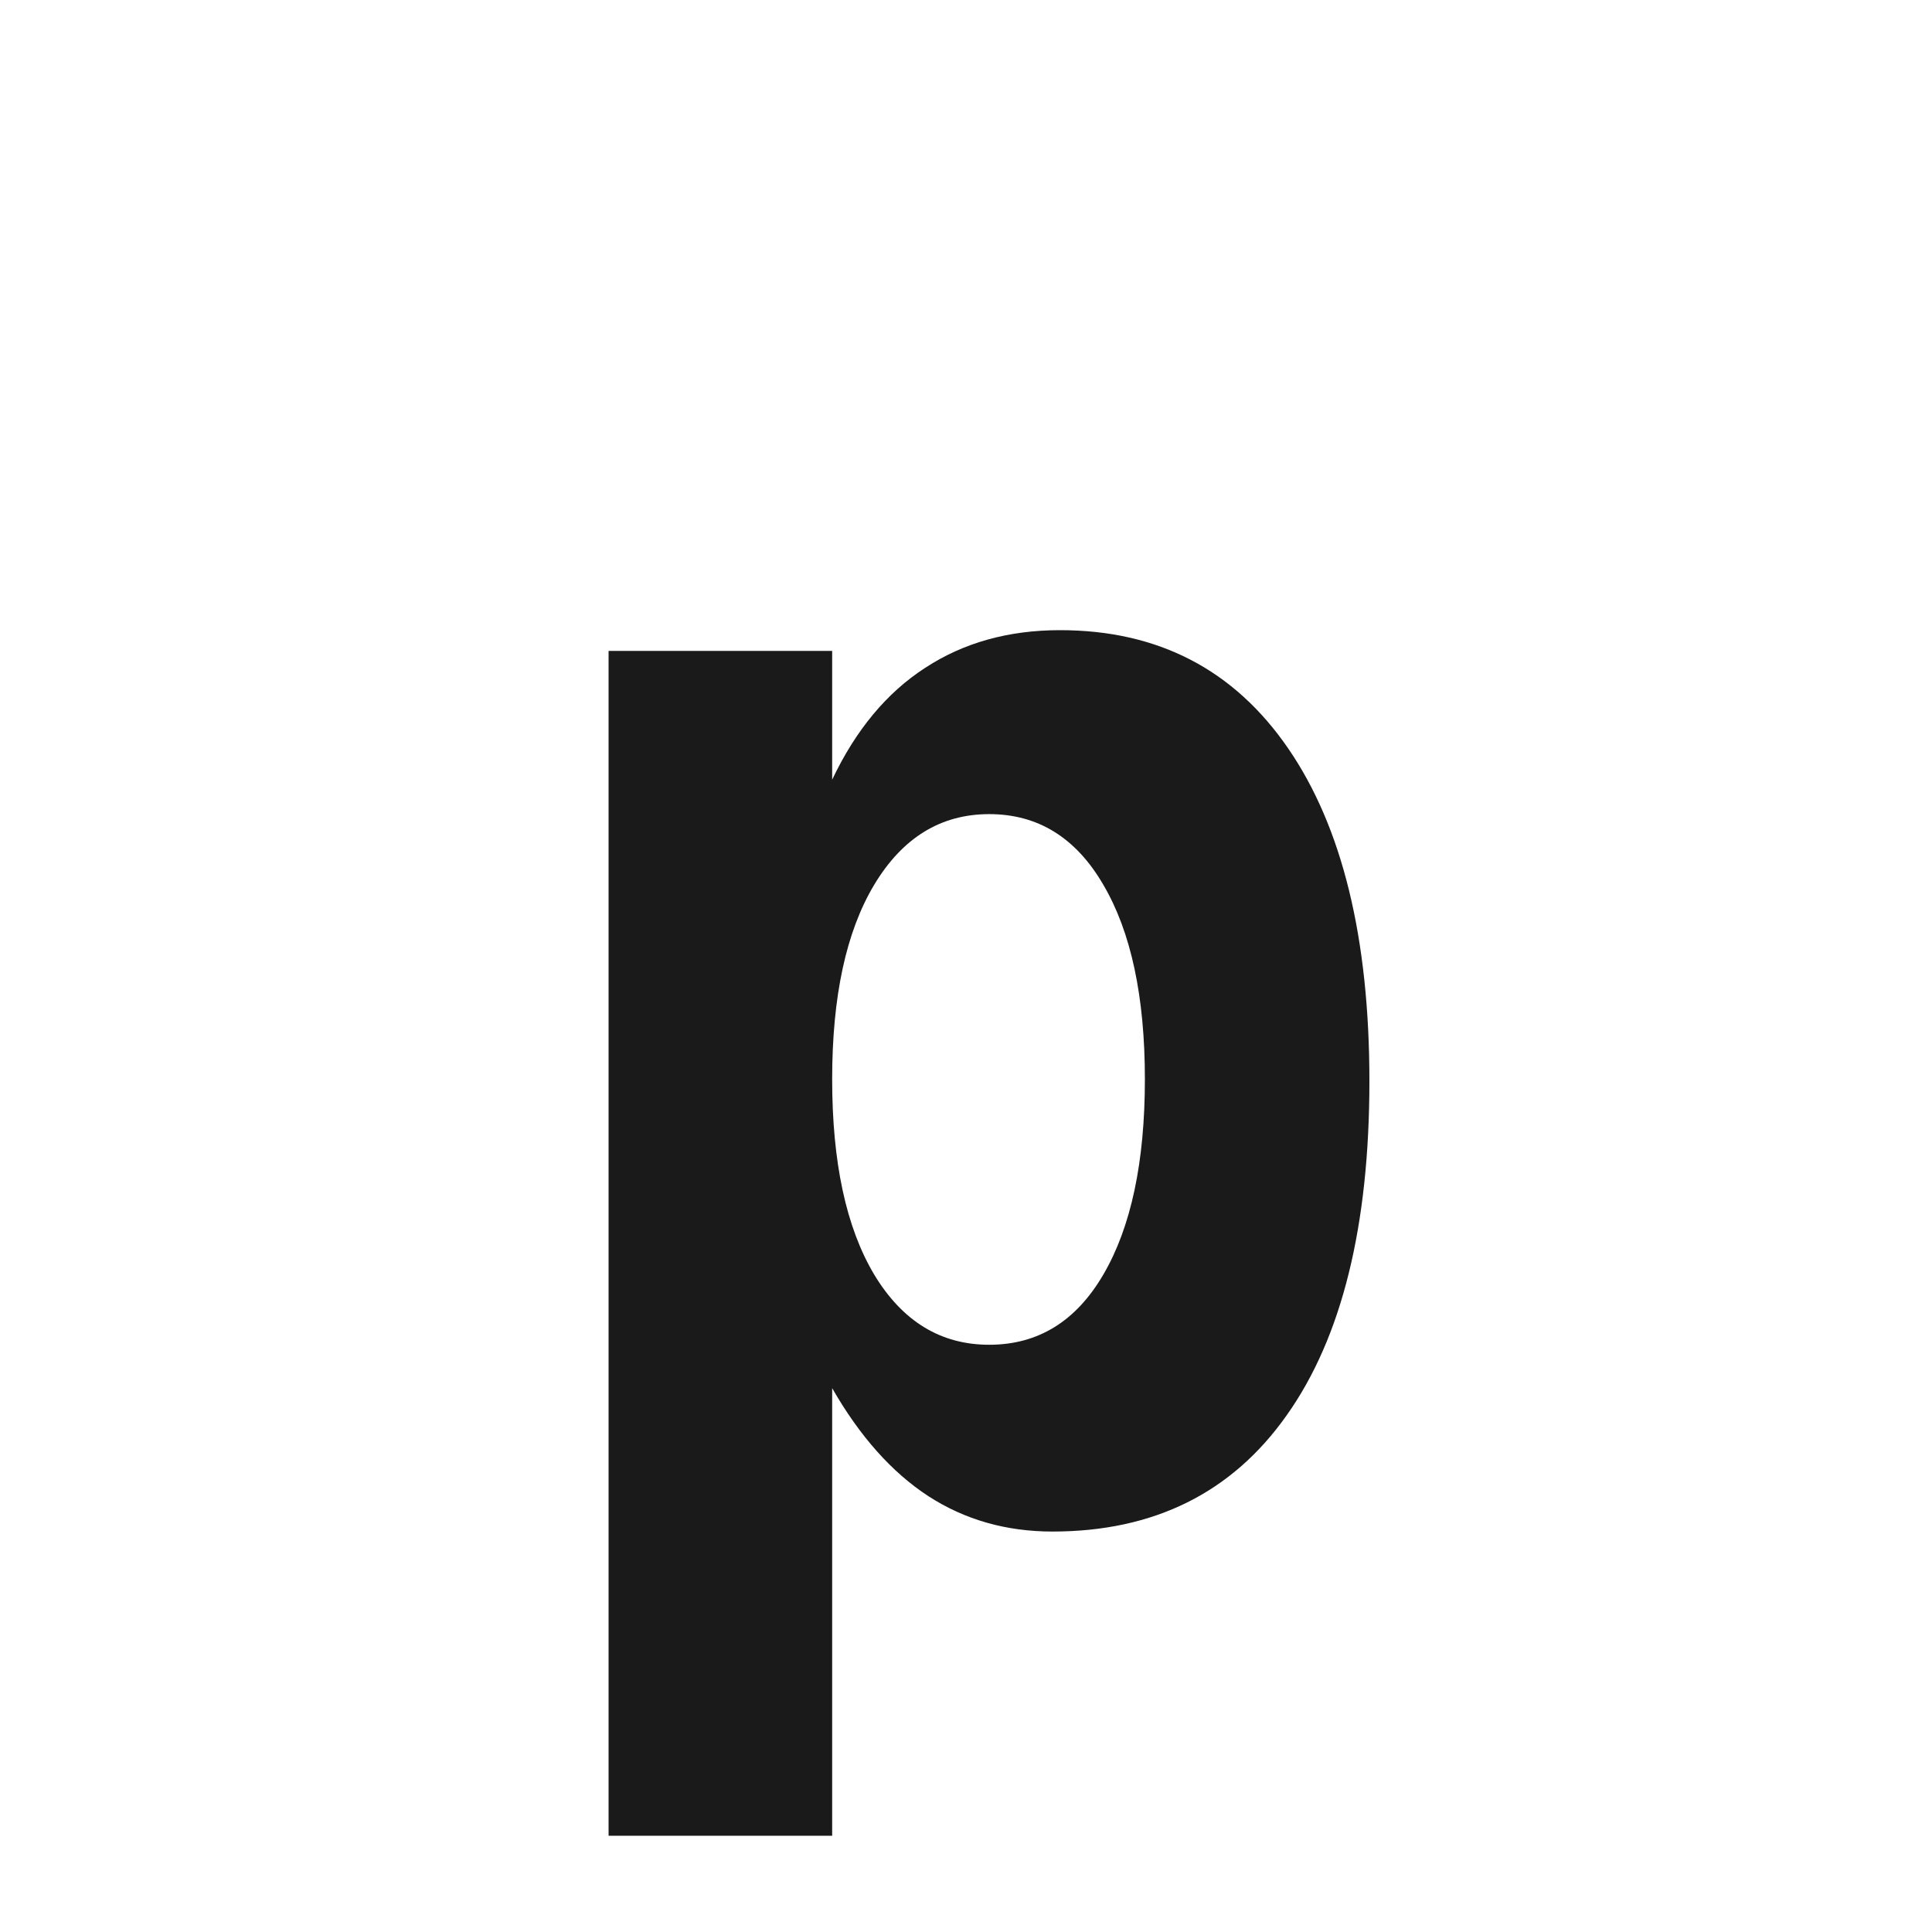
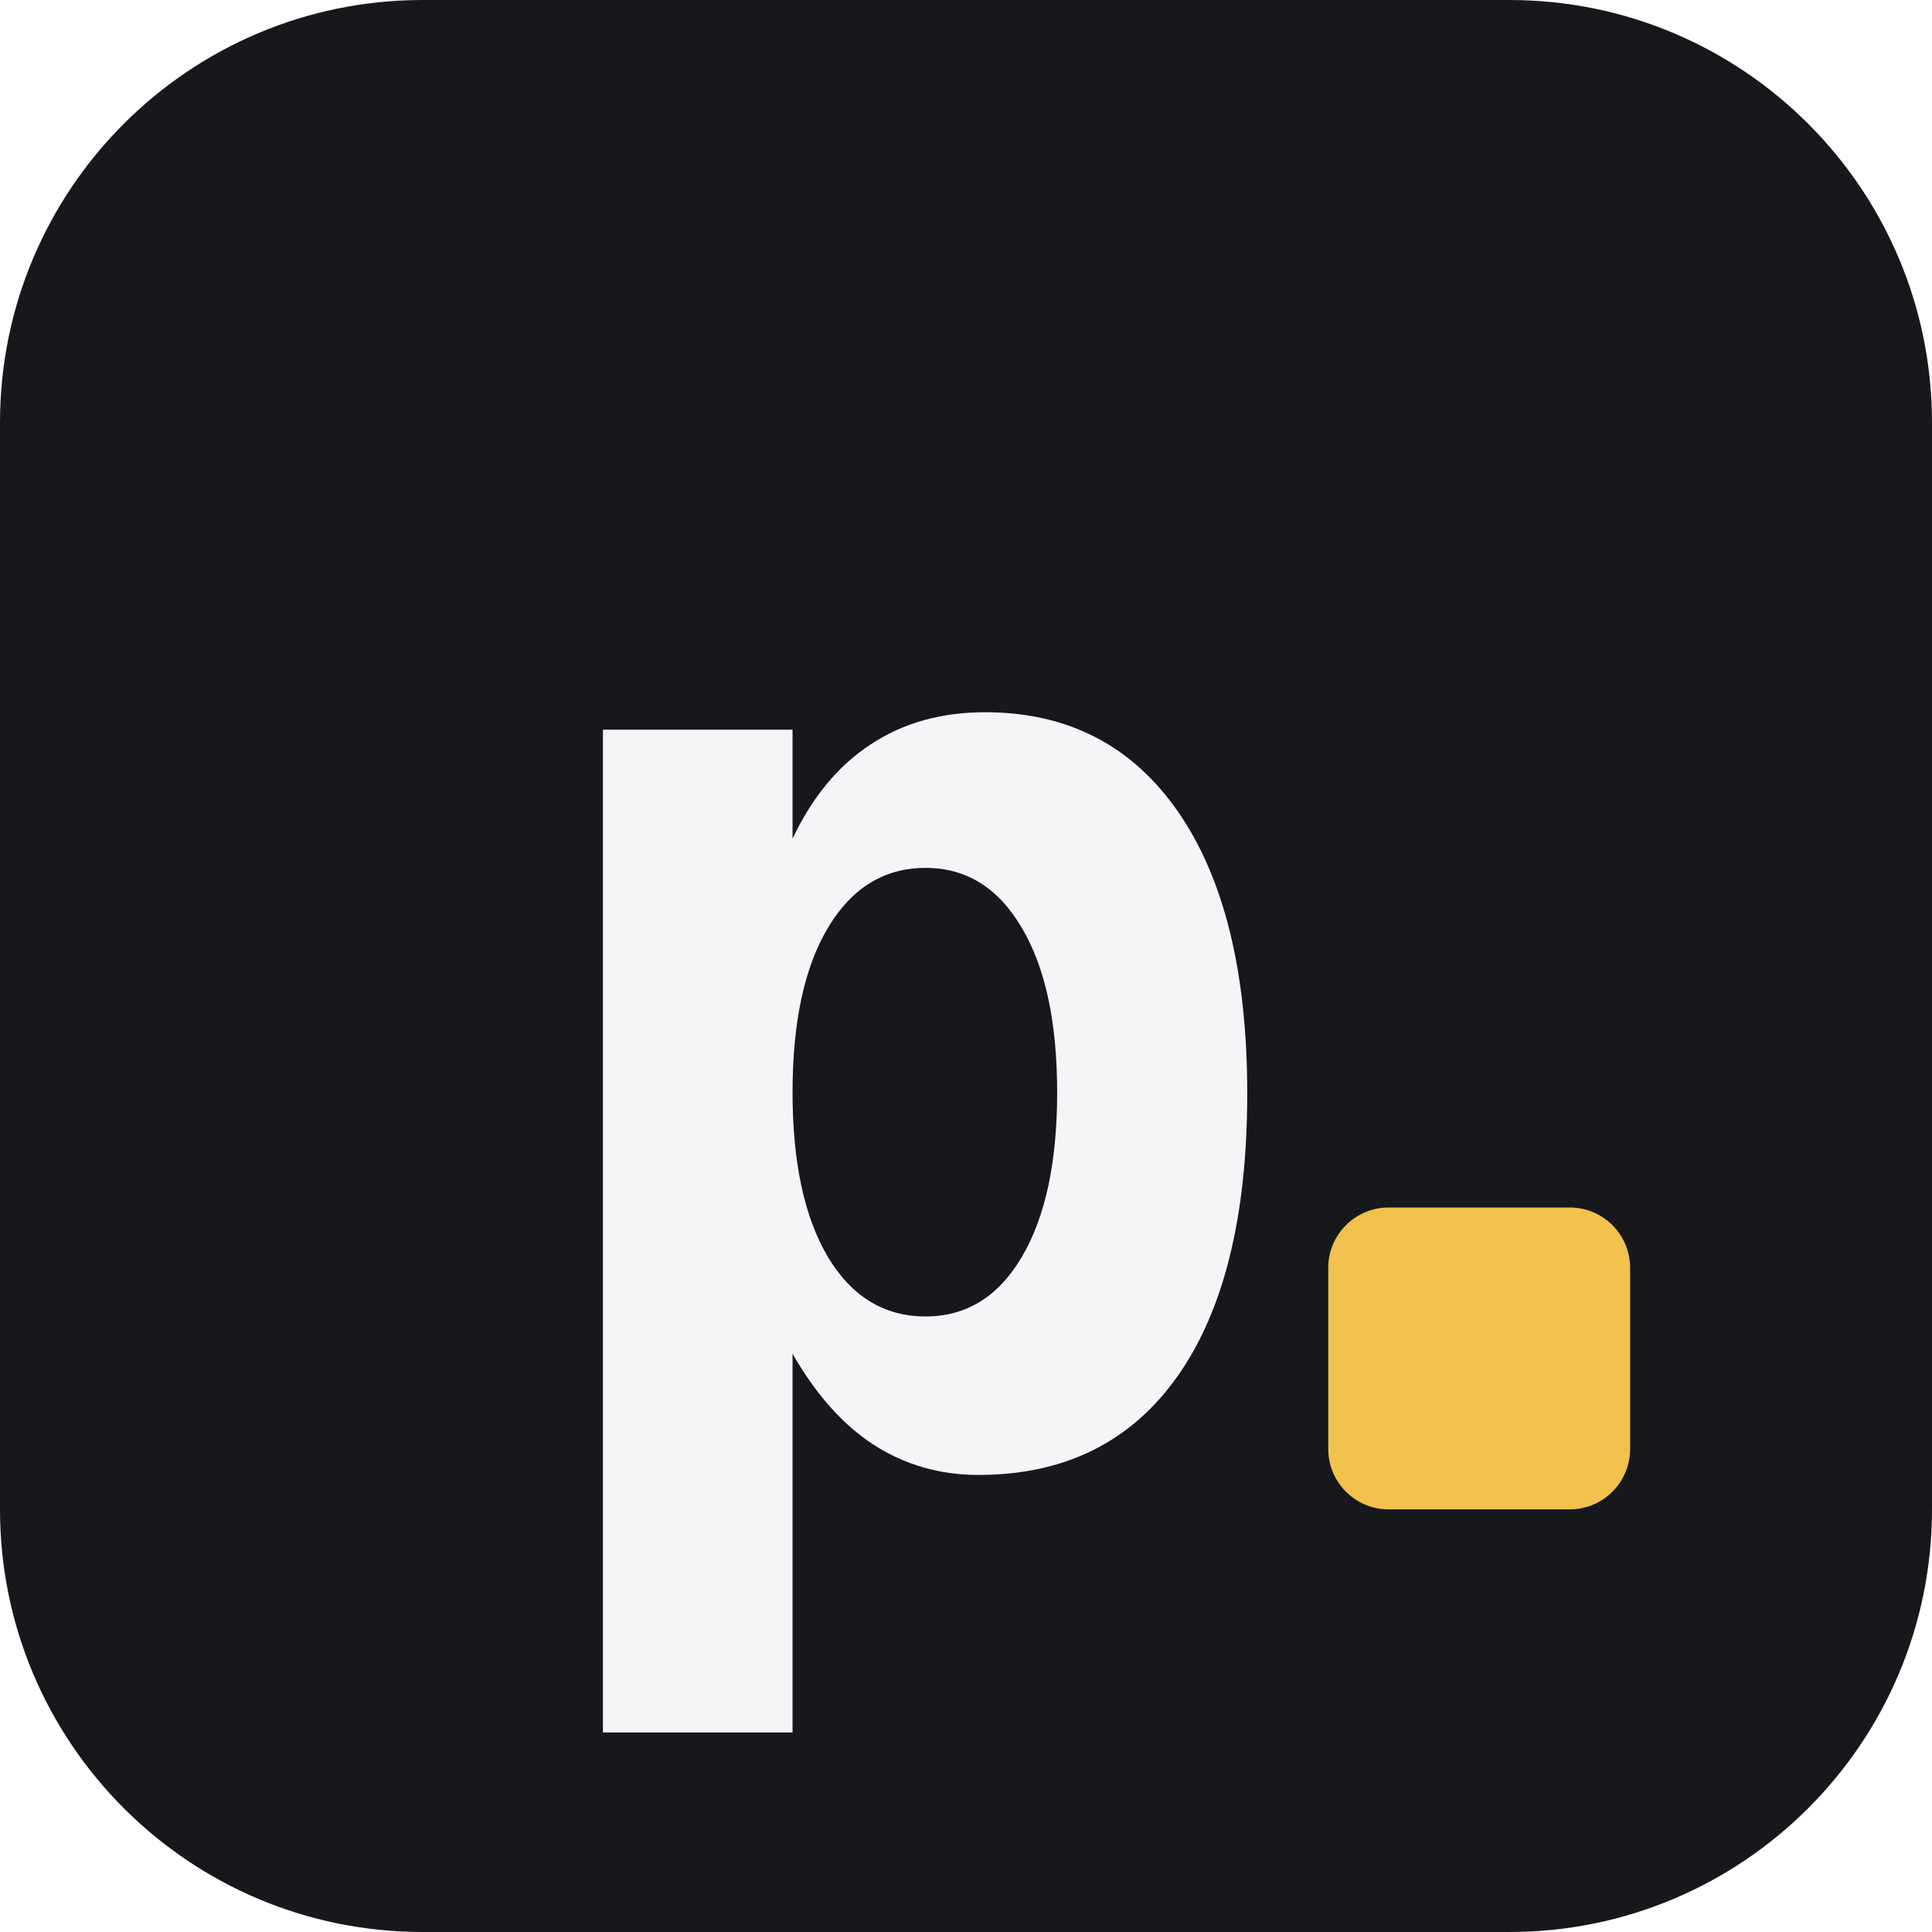
<svg xmlns="http://www.w3.org/2000/svg" viewBox="0 0 64 64">
-   <text x="50%" y="50%" dominant-baseline="central" text-anchor="middle" font-family="ui-monospace, 'Cascadia Code', 'Source Code Pro', Menlo, Consolas, monospace" font-size="52" font-weight="700" fill="#1a1a1a">p</text>
+   <rect width="64" height="64" rx="14" fill="#16181C" />
+   <text x="30" y="33" dominant-baseline="central" text-anchor="middle" font-family="ui-monospace, 'SF Mono', Menlo, Consolas, monospace" font-size="44" font-weight="700" fill="#F4F5F7">p</text>
+   <rect x="44" y="40" width="10" height="10" rx="2" fill="#F2C14E" />
</svg>
